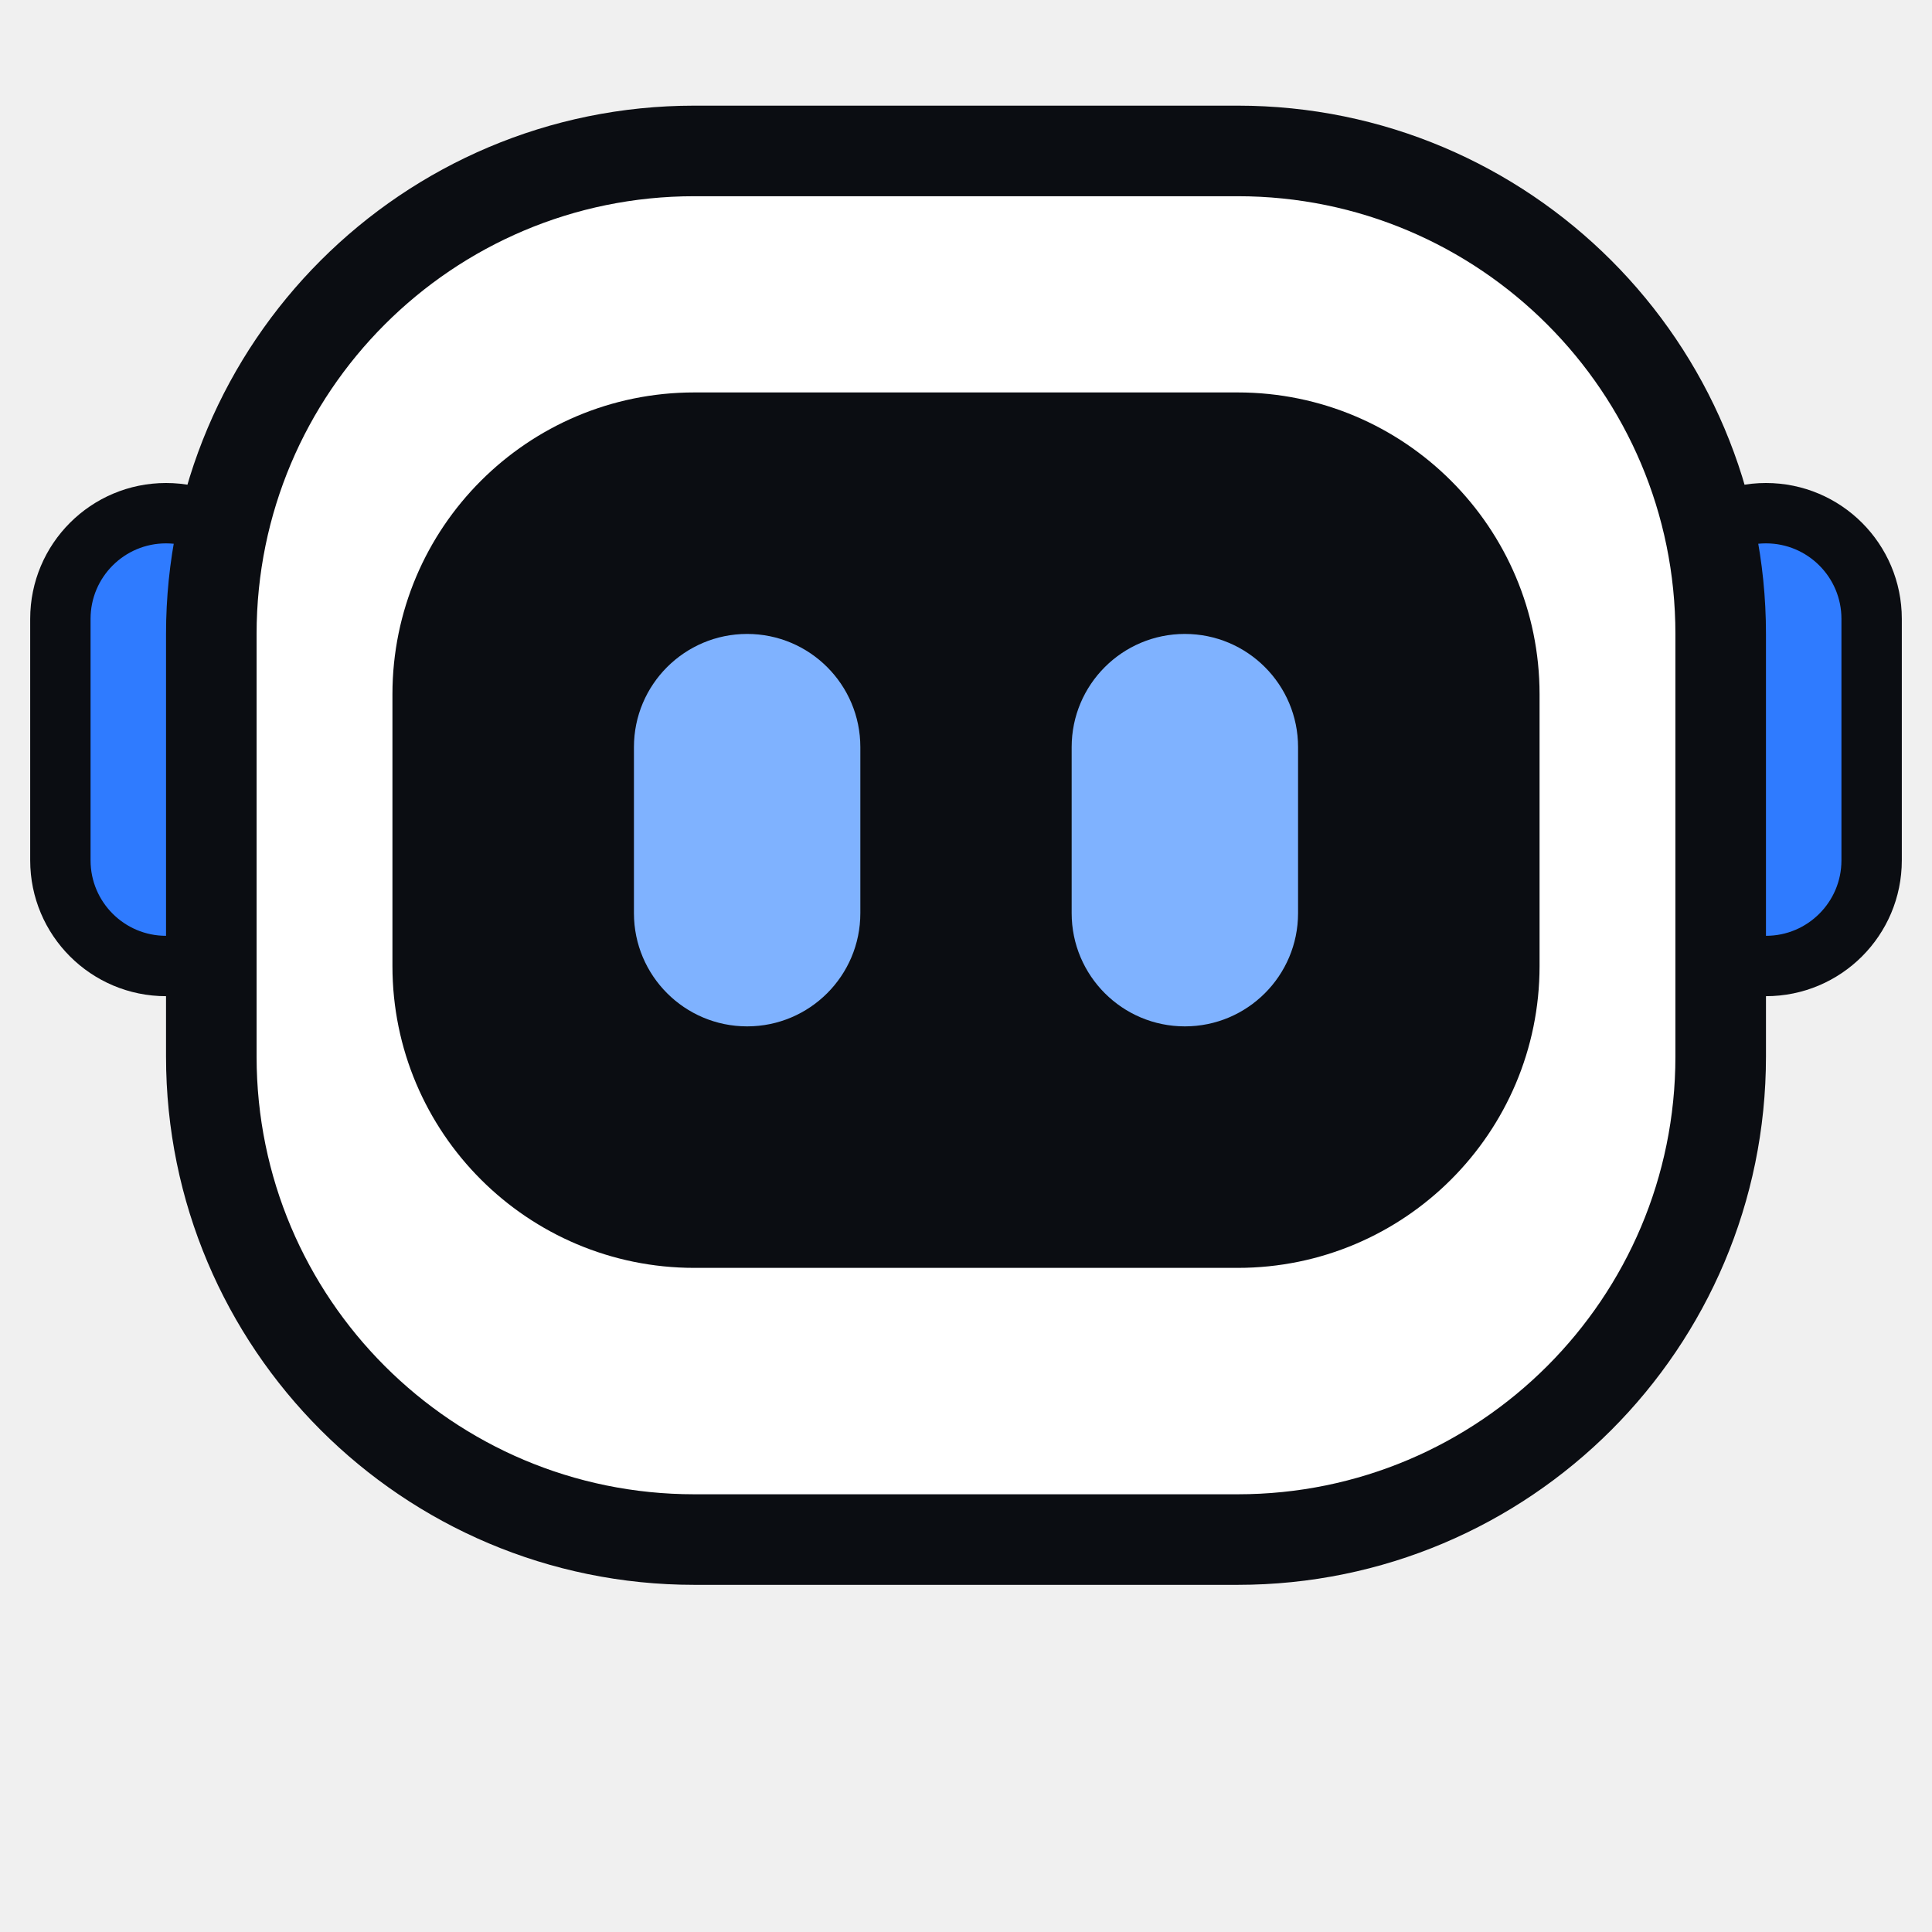
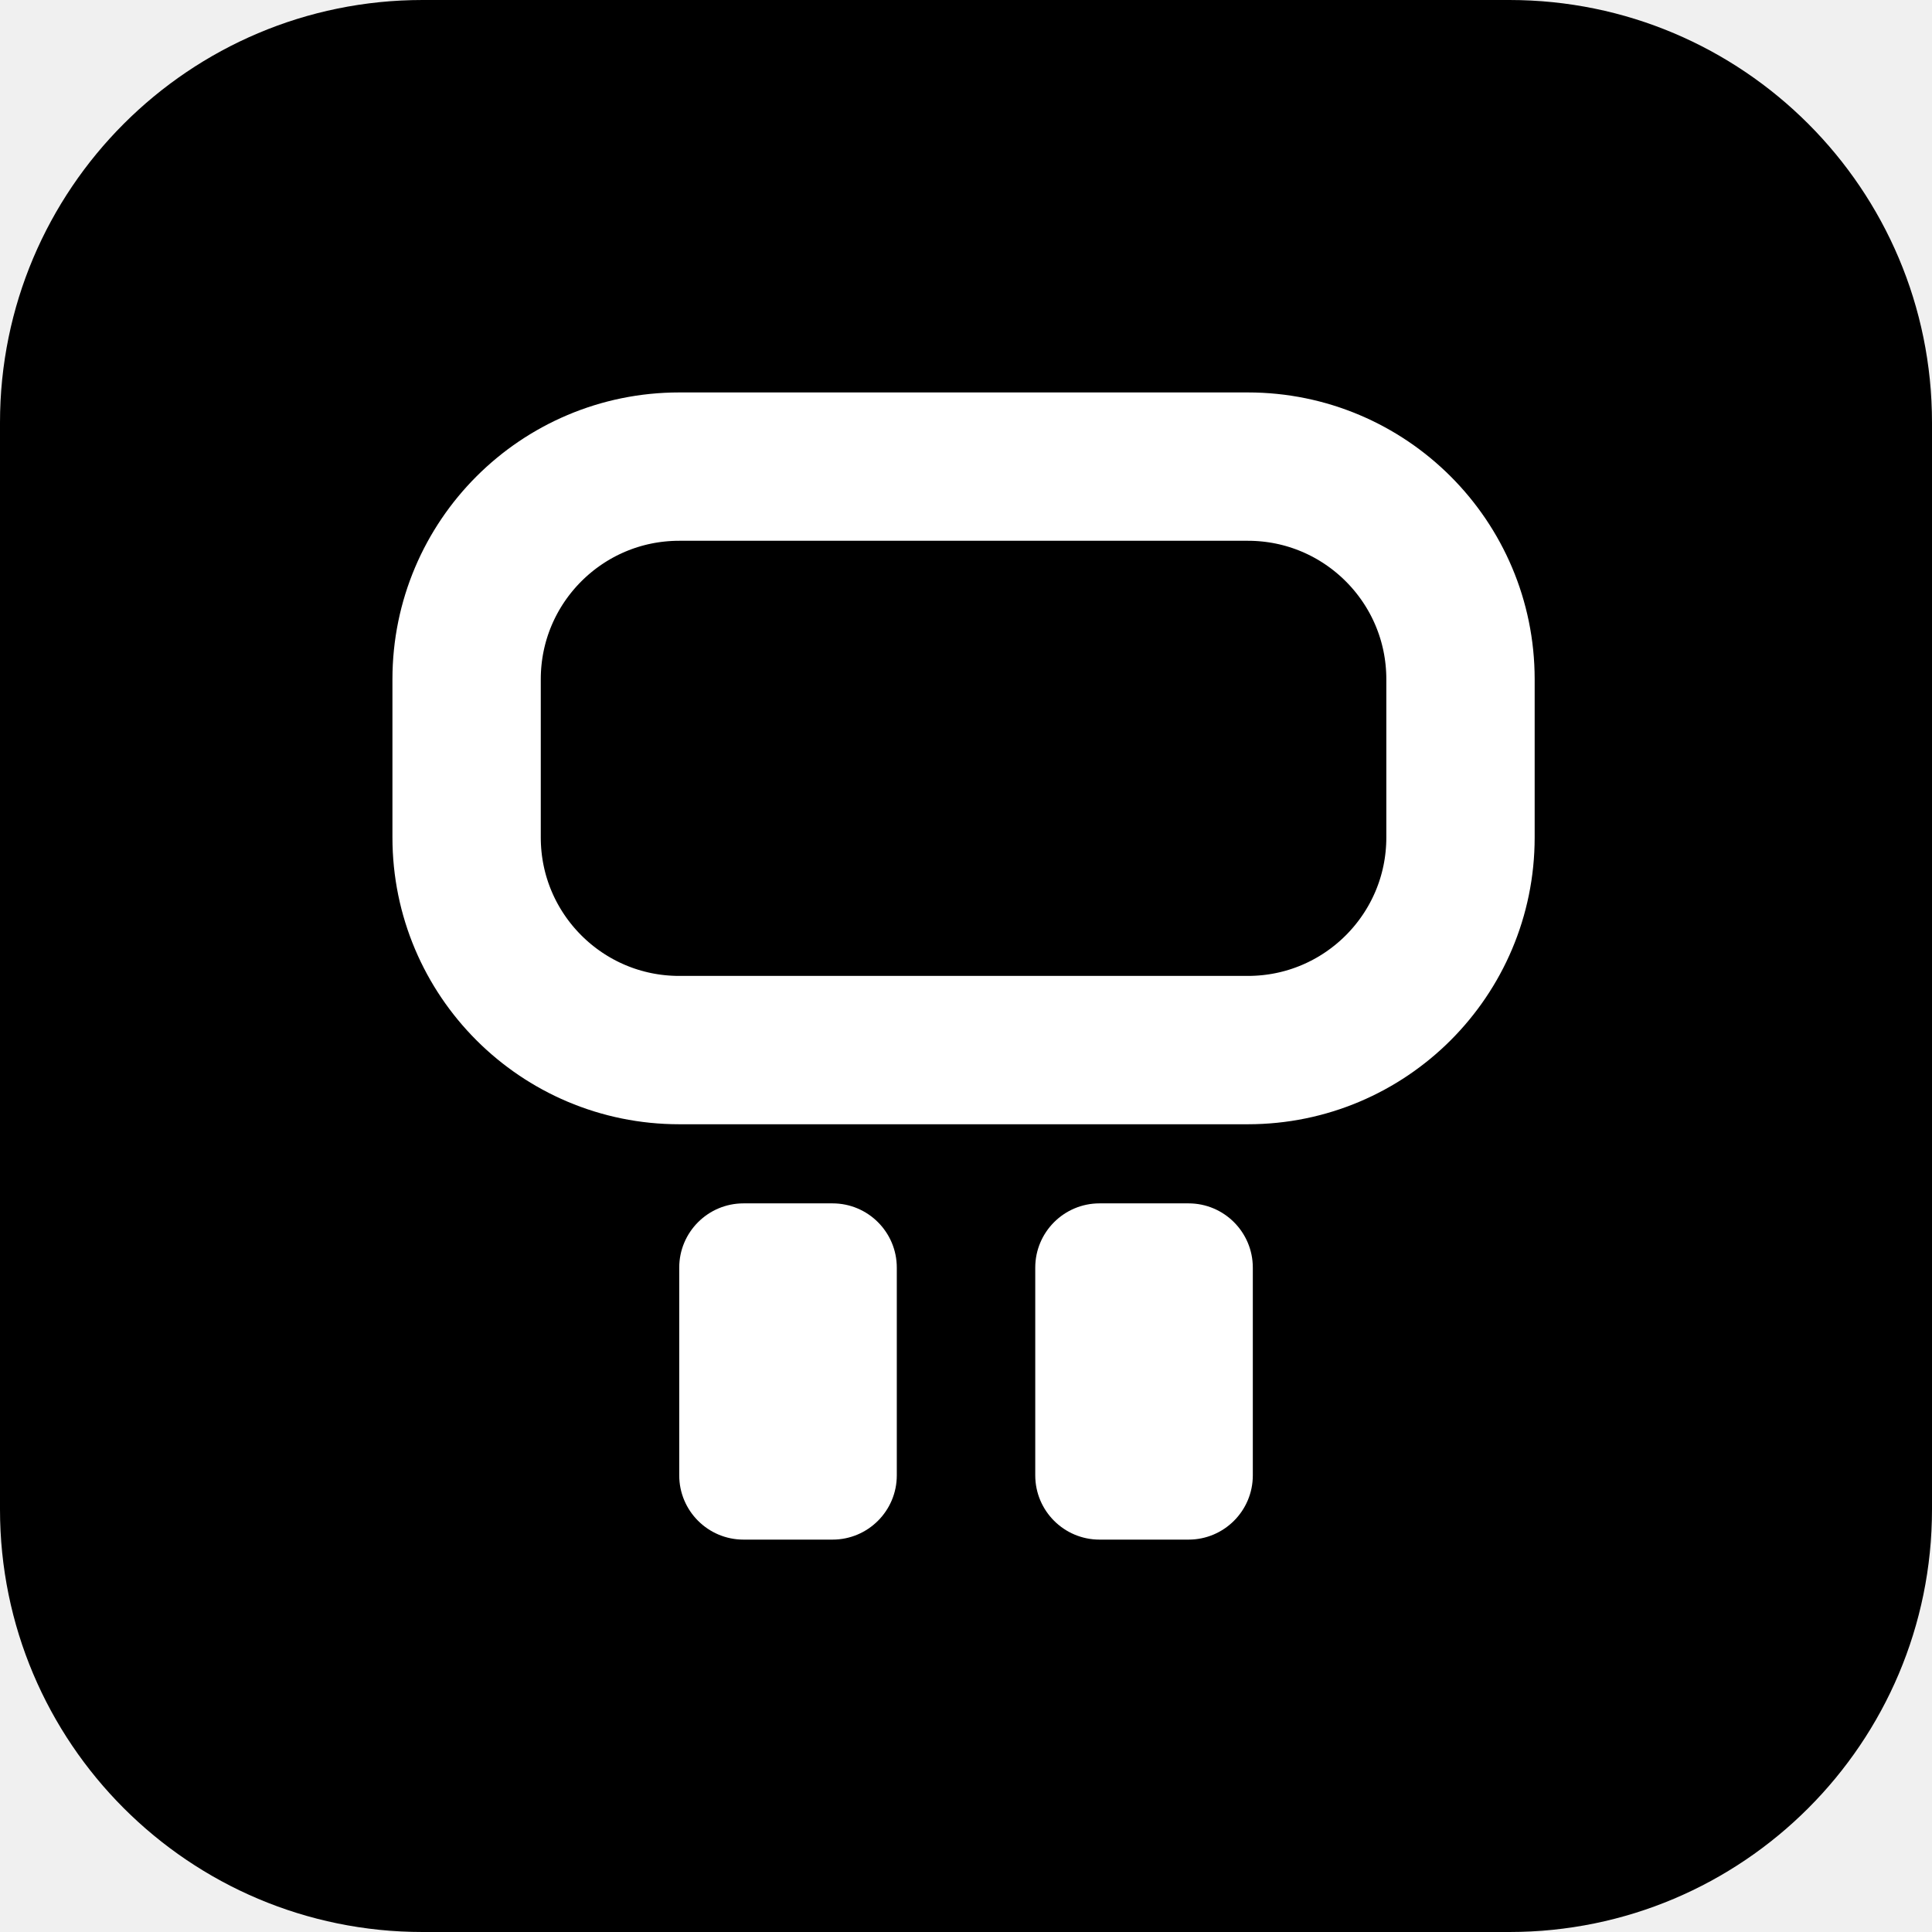
<svg xmlns="http://www.w3.org/2000/svg" viewBox="0 0 64 64">
-   <rect x="2" y="17" width="7" height="15" rx="3.5" fill="#2f7bff" stroke="#0b0d12" stroke-width="2" />
-   <rect x="55" y="17" width="7" height="15" rx="3.5" fill="#2f7bff" stroke="#0b0d12" stroke-width="2" />
-   <rect x="7" y="5" width="50" height="46" rx="16" fill="#ffffff" stroke="#0b0d12" stroke-width="3" />
-   <rect x="13" y="13" width="38" height="29" rx="10" fill="#0b0d12" />
-   <rect x="21" y="21" width="7.5" height="13" rx="3.75" fill="#7fb2ff" />
-   <rect x="35.5" y="21" width="7.5" height="13" rx="3.75" fill="#7fb2ff" />
+   <rect width="64" height="64" rx="14" fill="#000" />
+   <g transform="translate(13 13) scale(0.1638)" fill="#fff">
+     <rect x="15" y="15" width="201" height="118" rx="43" fill="none" stroke="#fff" stroke-width="30" />
+     <rect x="58" y="164" width="44" height="68" rx="13" />
+     <rect x="130" y="164" width="44" height="68" rx="13" />
+   </g>
</svg>
